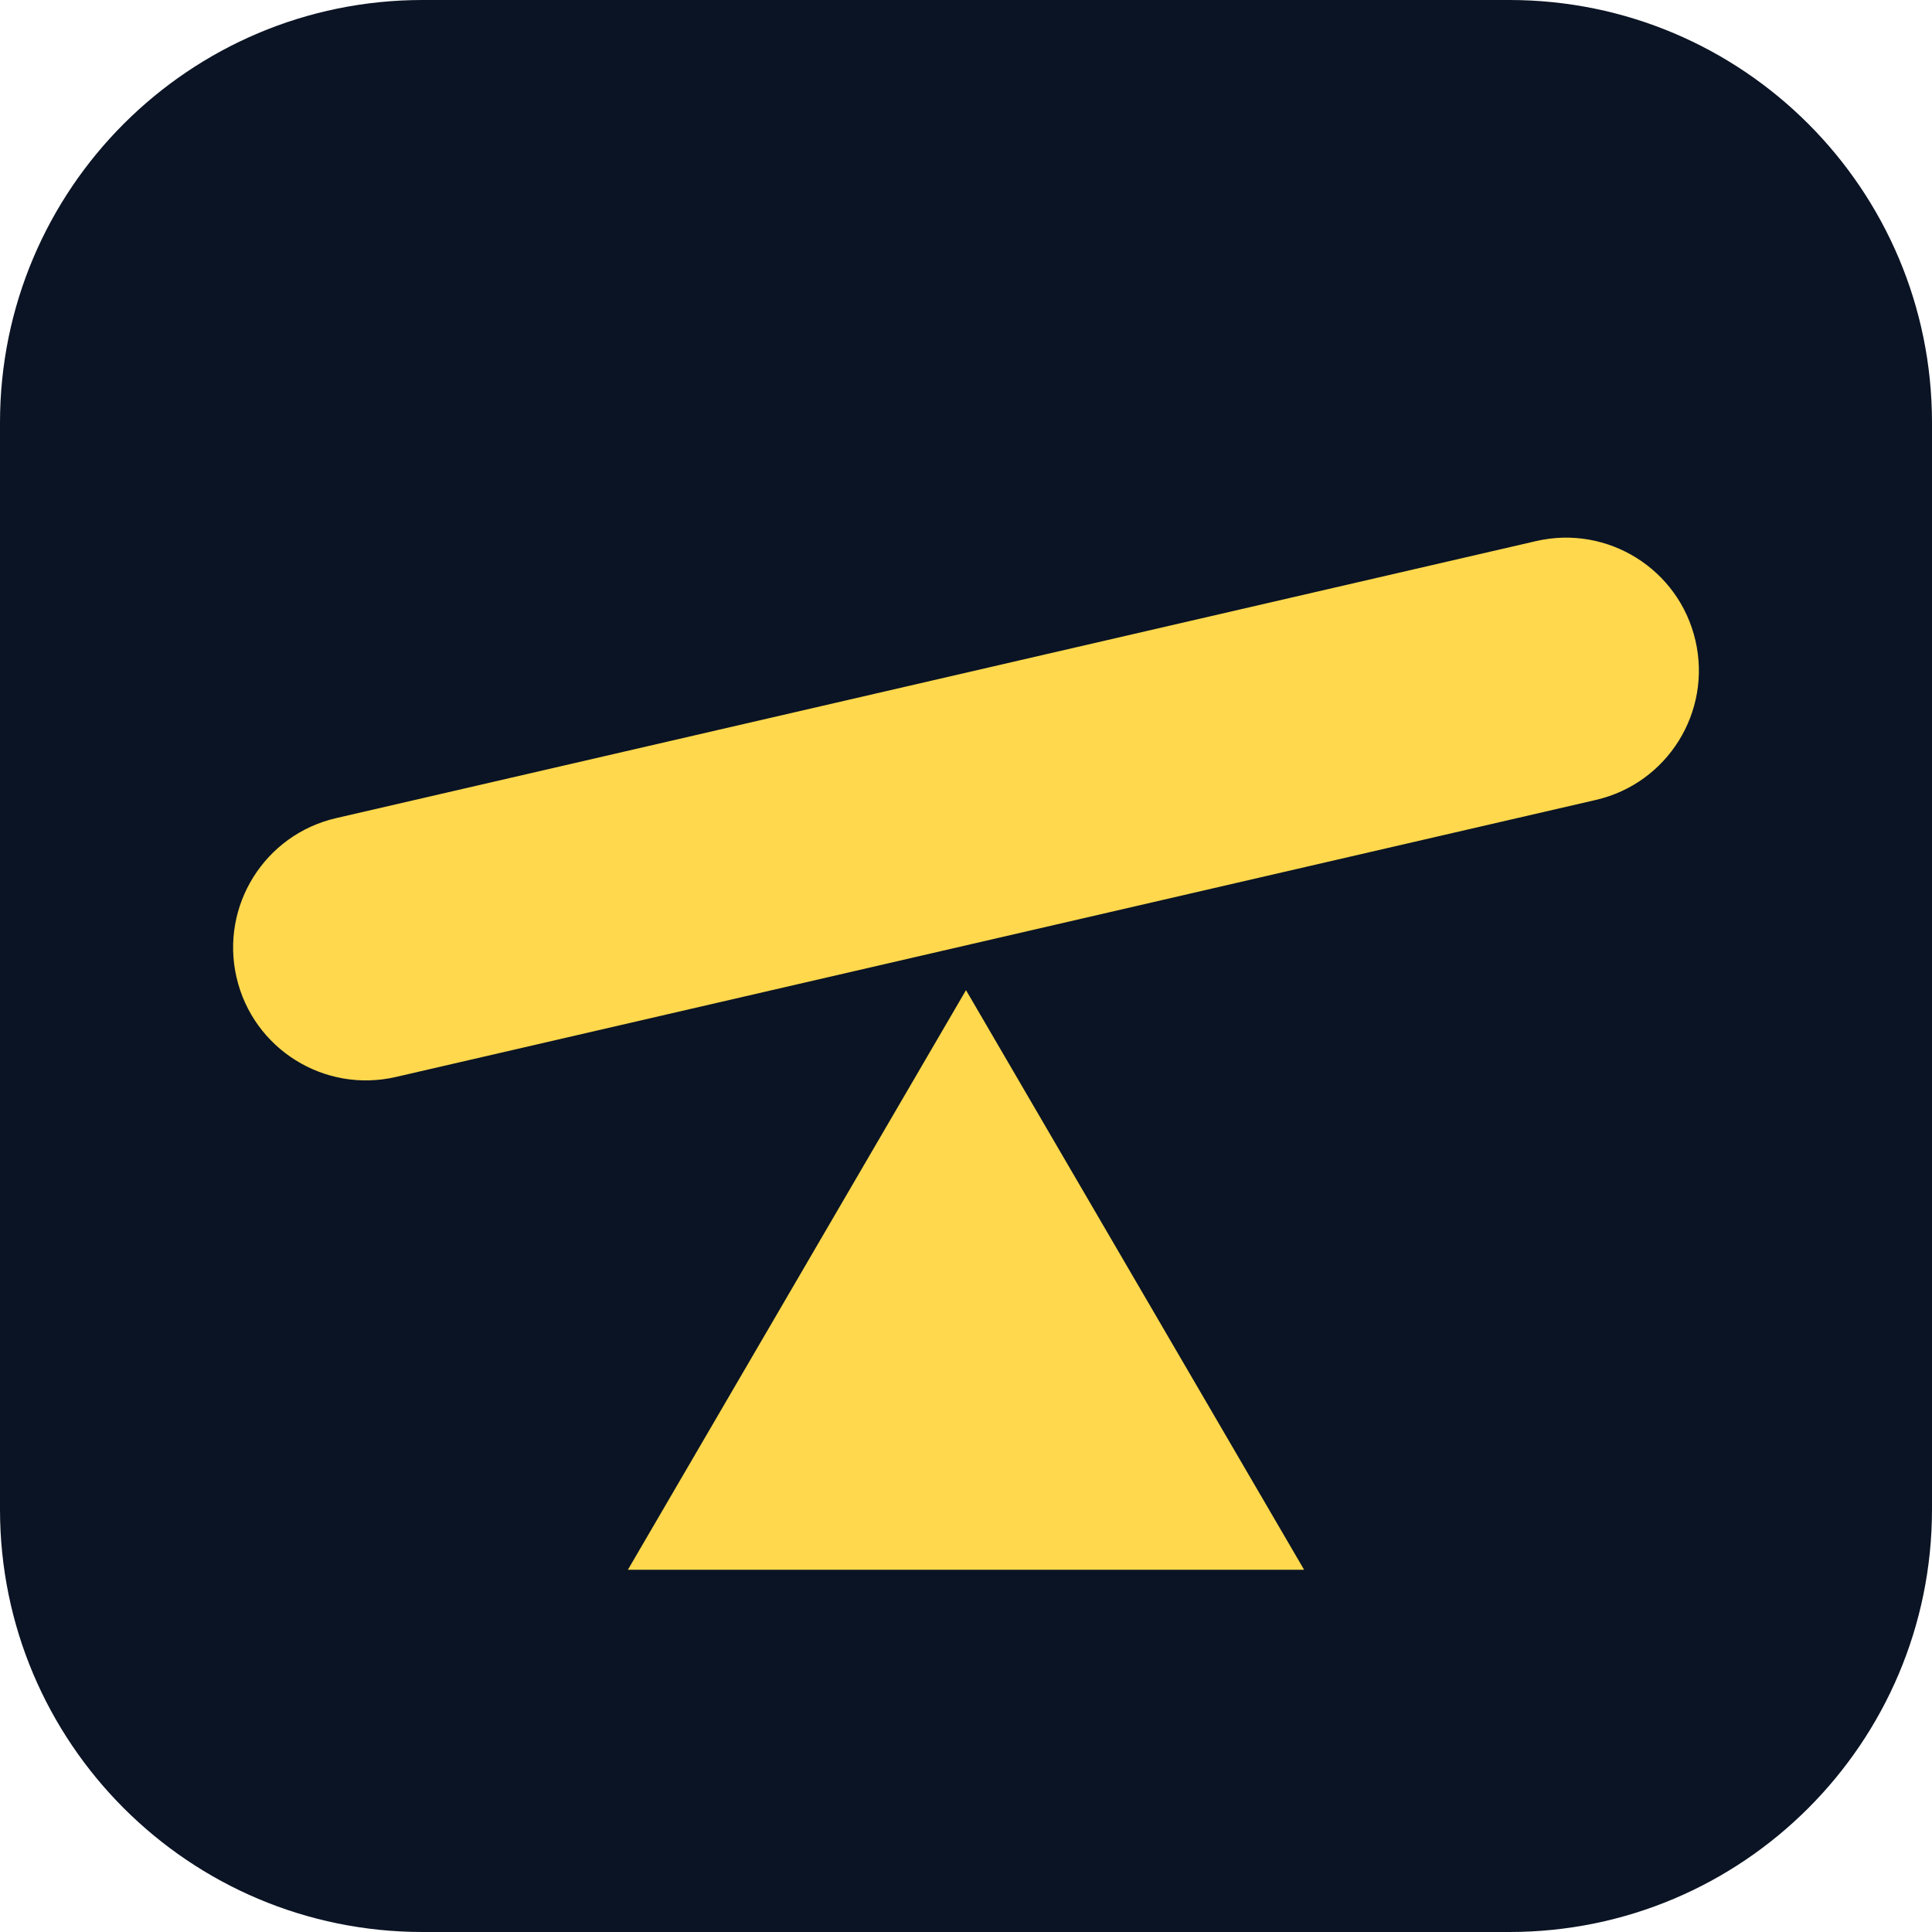
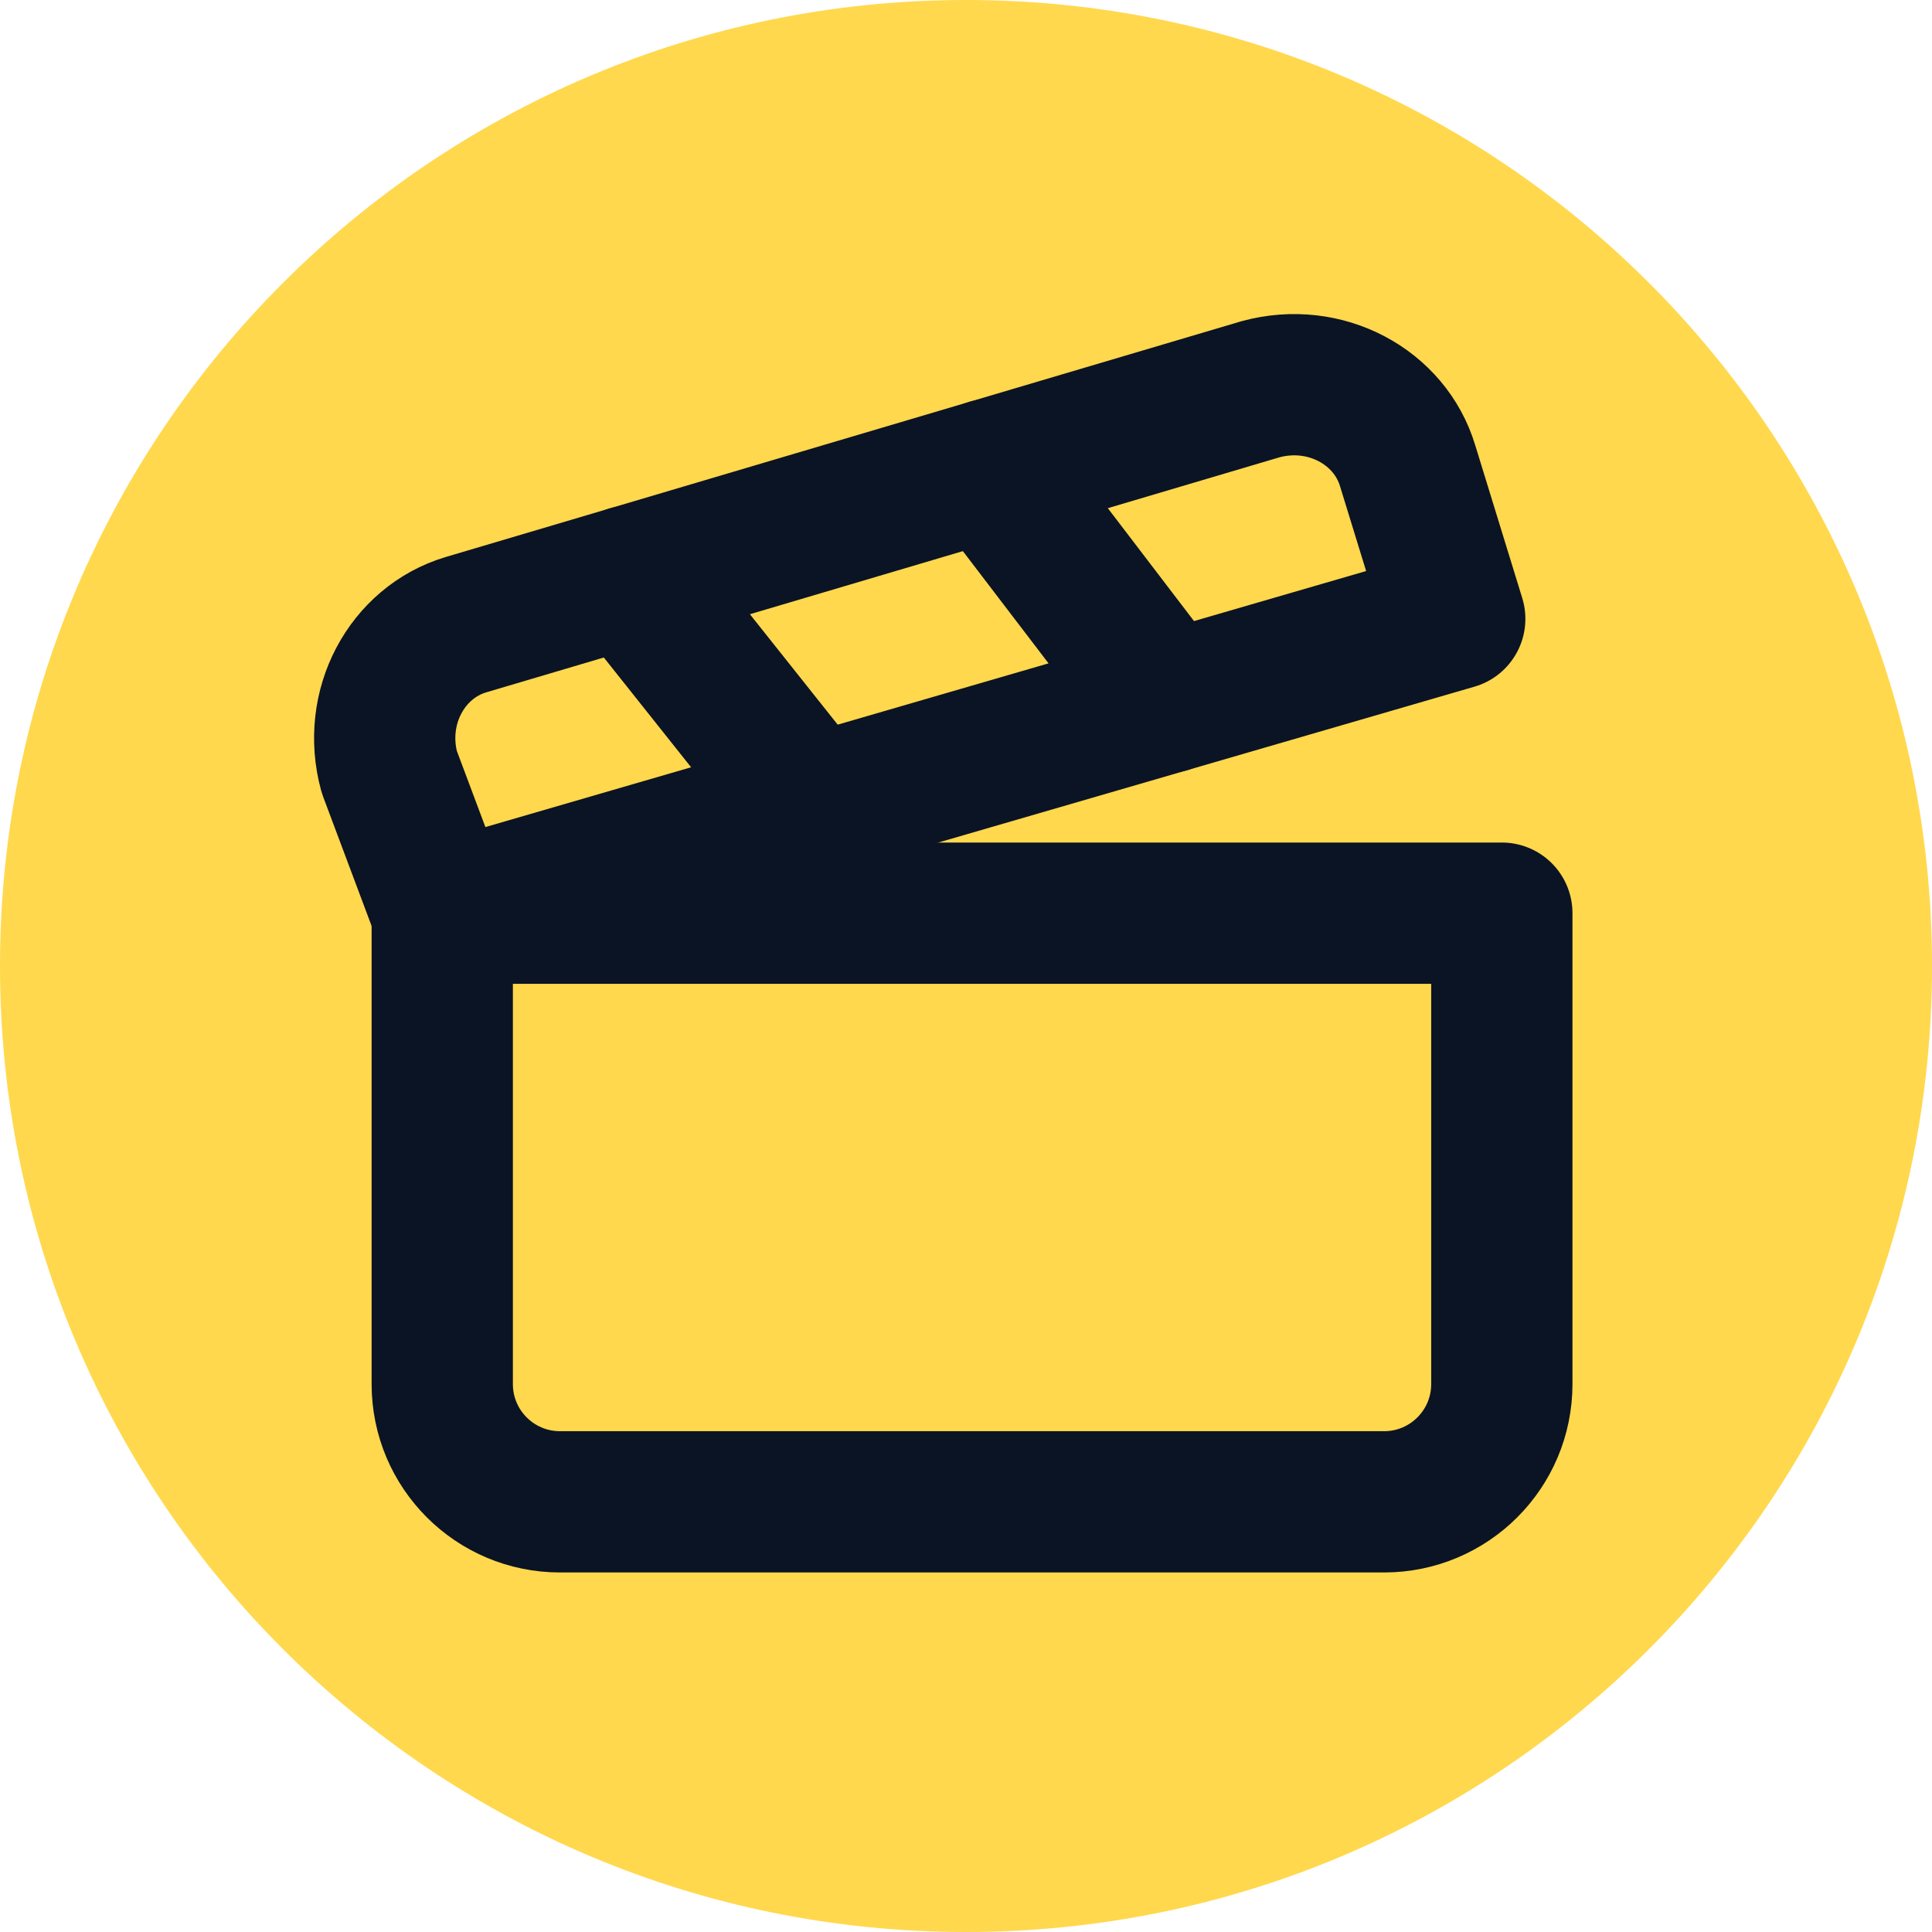
<svg xmlns="http://www.w3.org/2000/svg" viewBox="0 0 32 32" width="32" height="32" role="img" aria-label="무비시소">
-   <rect width="32" height="32" rx="7" fill="#0b1424" />
-   <path d="M16 16.4 L21.6 26 H10.4 Z" fill="#ffd84d" />
-   <rect x="3.6" y="11.2" width="24.8" height="4.4" rx="2.2" fill="#ffd84d" transform="rotate(-13 16 13.4)" />
+   <circle cx="16" cy="16" r="16" fill="#ffd84d" />
+   <g transform="translate(4.4 4.4) scale(0.975)" fill="none" stroke="#0b1424" stroke-width="2.4" stroke-linecap="round" stroke-linejoin="round">
+     <path d="m12.296 3.464 3.02 3.956" />
+     <path d="M20.2 6 3 11l-.9-2.4c-.3-1.1.3-2.2 1.3-2.5l13.5-4c1.1-.3 2.2.3 2.5 1.3z" />
+     <path d="M3 11h18v8a2 2 0 0 1-2 2H5a2 2 0 0 1-2-2z" />
+     <path d="m6.18 5.276 3.1 3.899" />
+   </g>
</svg>
